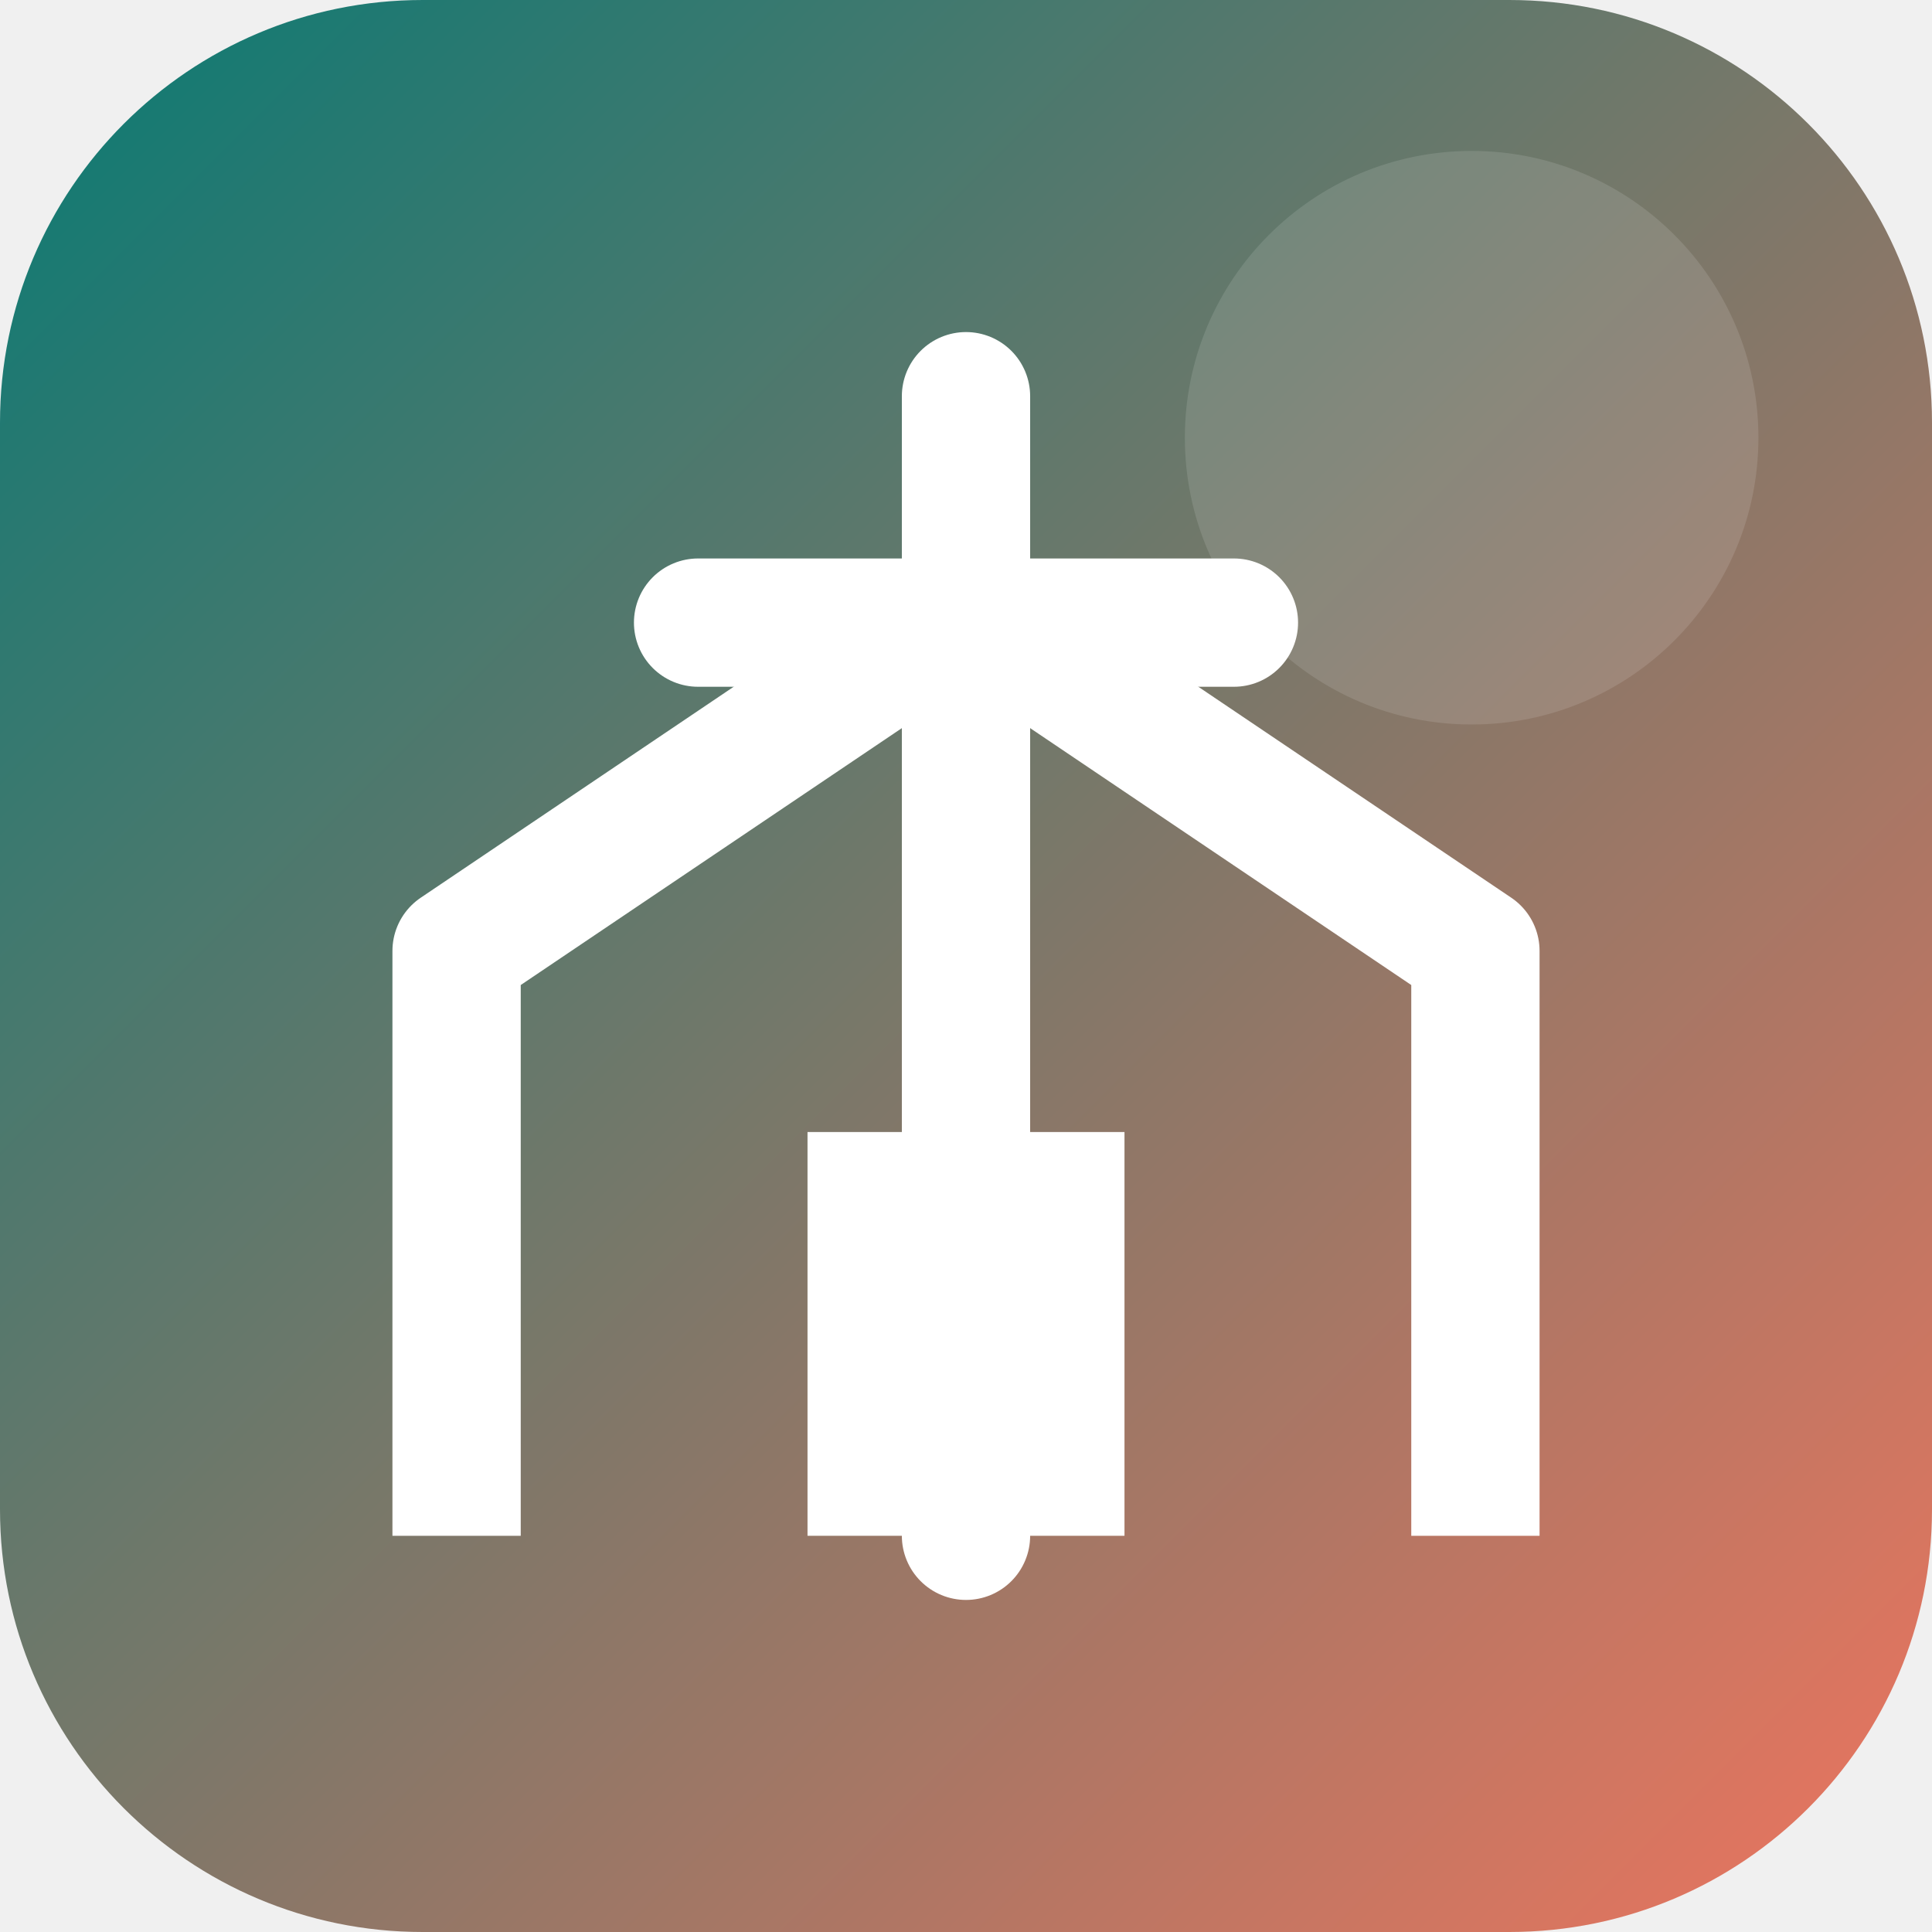
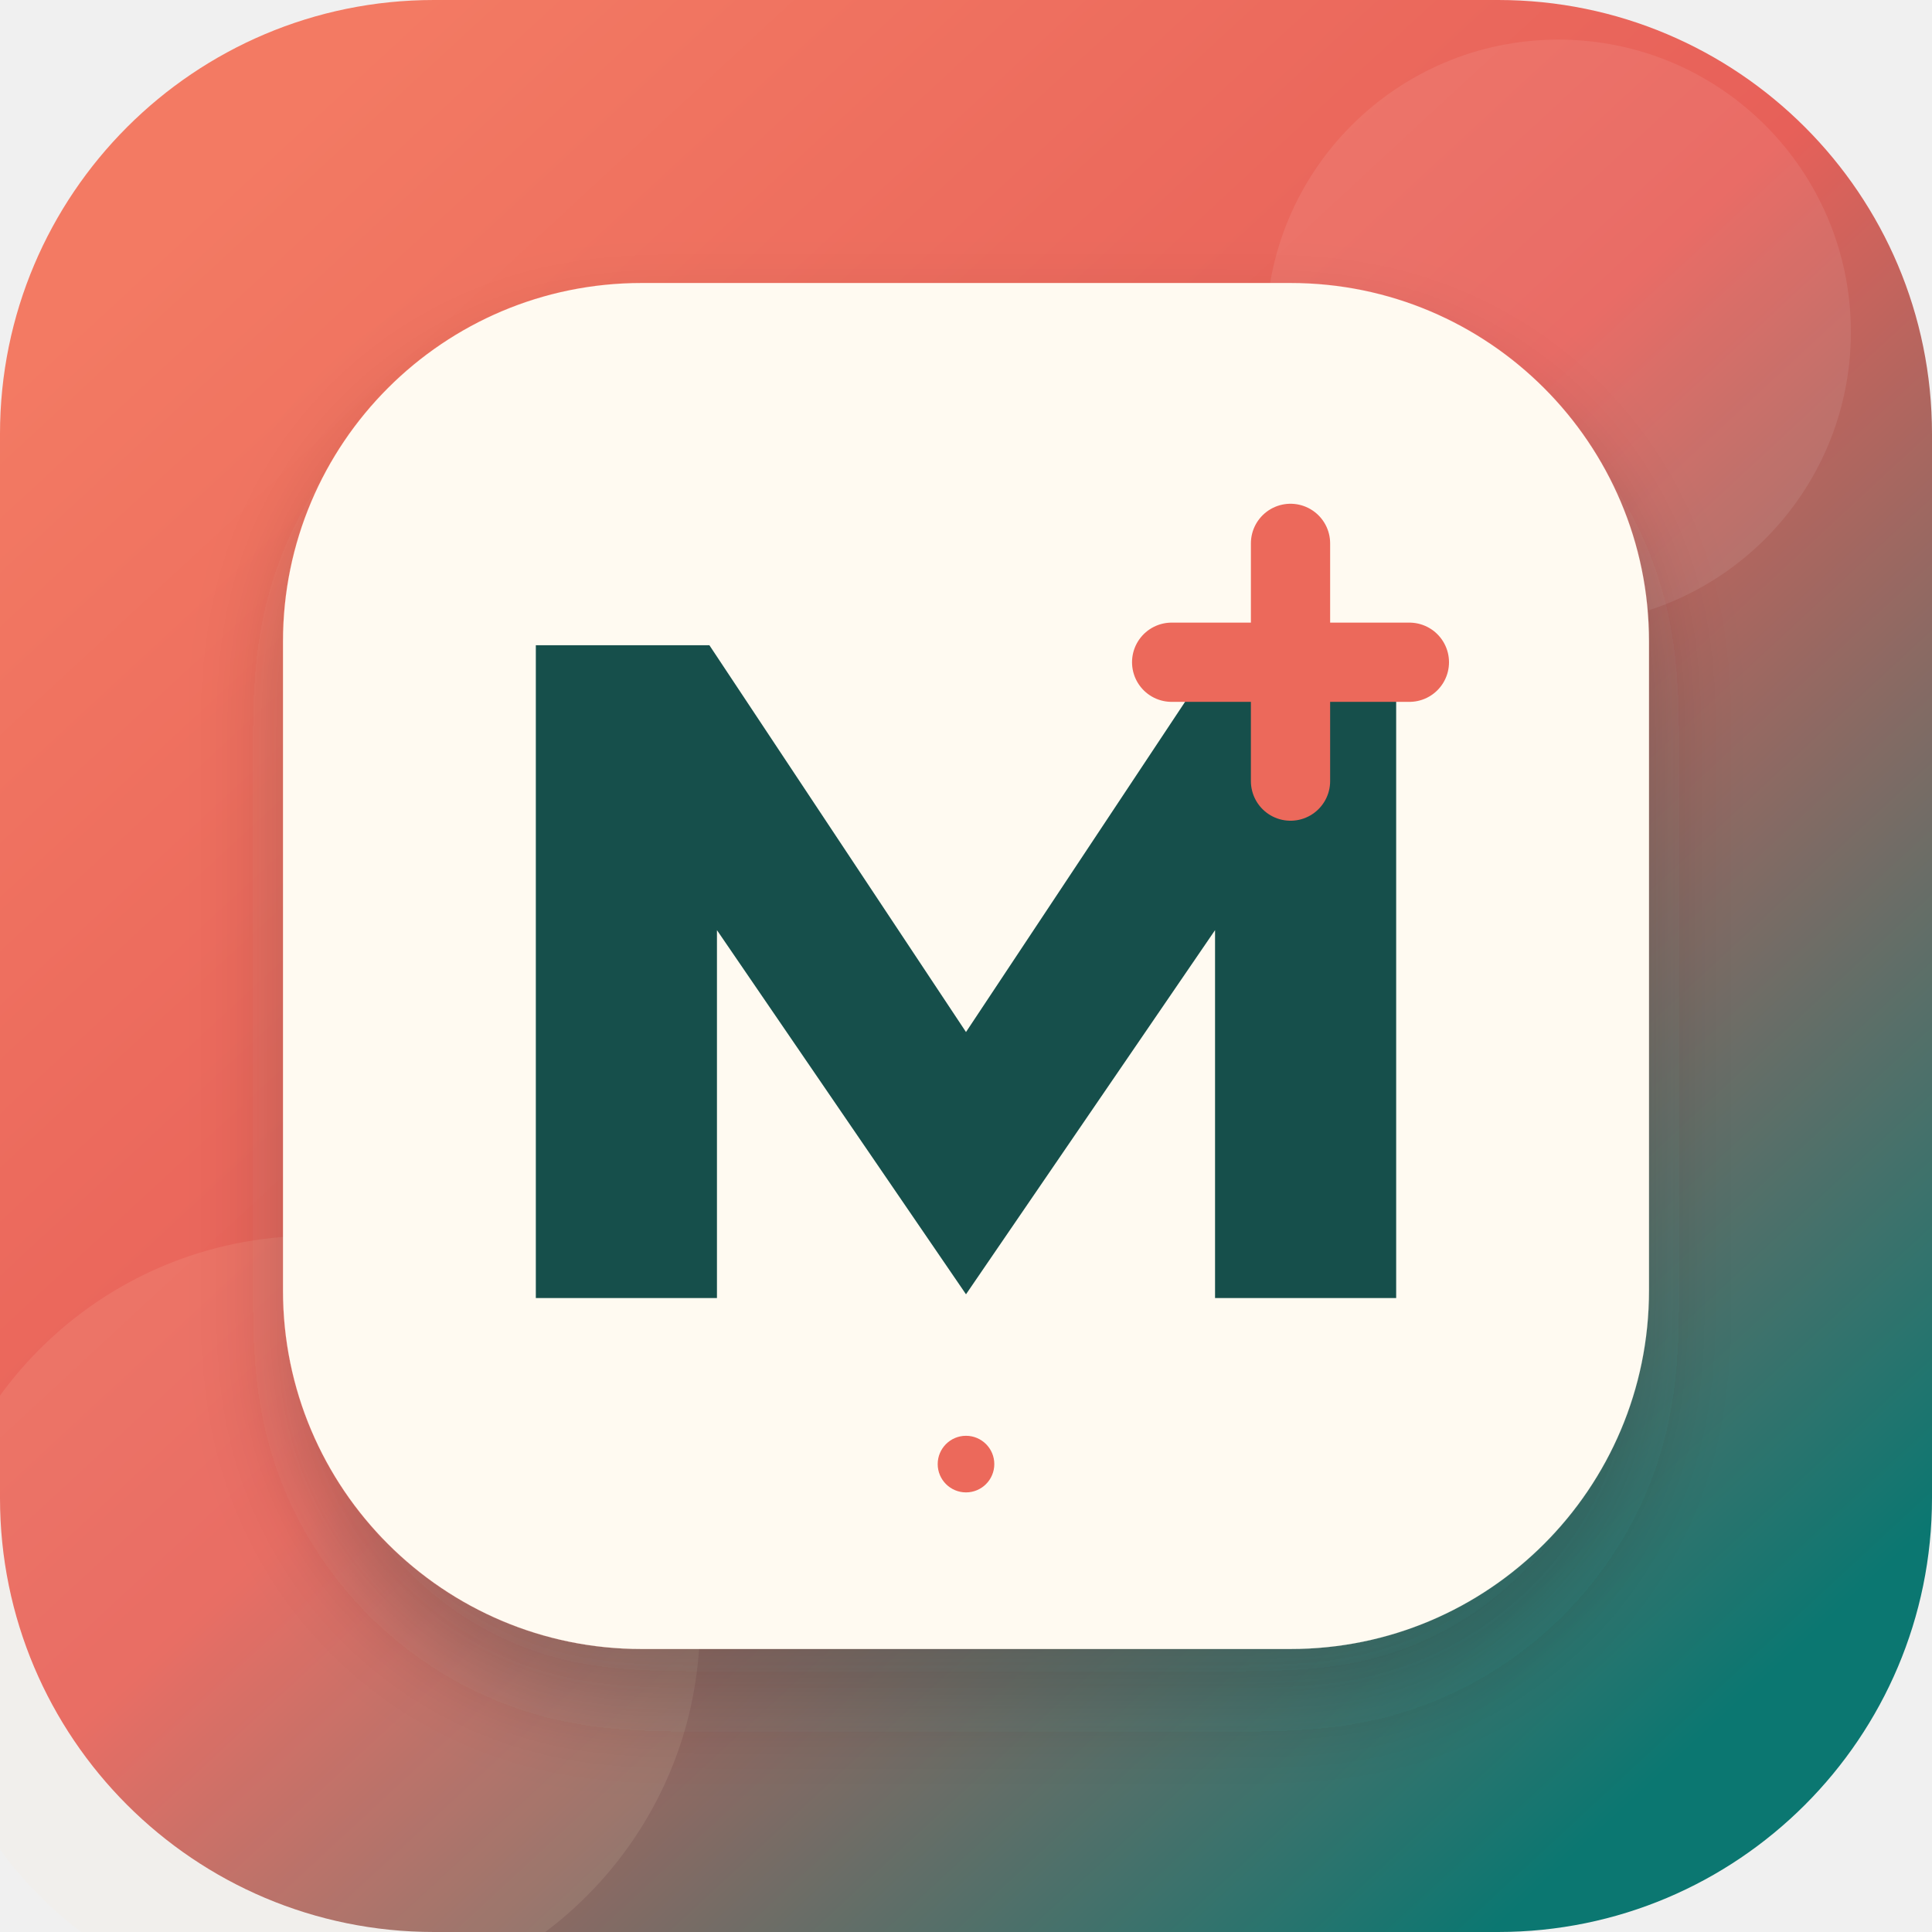
- <svg xmlns="http://www.w3.org/2000/svg" viewBox="0 0 512 512">
+ <svg xmlns="http://www.w3.org/2000/svg" viewBox="0 0 1024 1024">
  <defs>
-     <linearGradient id="g" x1="0" y1="0" x2="1" y2="1">
-       <stop stop-color="#087a74" />
-       <stop offset="1" stop-color="#ef755e" />
+     <linearGradient id="bg" x1="118" y1="94" x2="892" y2="930" gradientUnits="userSpaceOnUse">
+       <stop stop-color="#f37a63" />
+       <stop offset=".48" stop-color="#e76059" />
+       <stop offset="1" stop-color="#0b7771" />
    </linearGradient>
+     <filter id="shadow" x="-20%" y="-20%" width="140%" height="140%">
+       <feDropShadow dx="0" dy="28" stdDeviation="24" flood-color="#173f3c" flood-opacity=".22" />
+     </filter>
  </defs>
-   <rect width="512" height="512" rx="112" fill="url(#g)" />
-   <circle cx="390" cy="116" r="76" fill="#fff" opacity=".12" />
-   <path d="M256 105v302M185 165h142" stroke="#fff" stroke-width="34" stroke-linecap="round" />
-   <path d="M121 407V252l135-91 135 91v155" fill="none" stroke="#fff" stroke-width="34" stroke-linejoin="round" />
-   <path d="M214 407V300h84v107" fill="#fff" />
+   <rect width="1024" height="1024" rx="230" fill="url(#bg)" />
+   <circle cx="826" cy="176" r="155" fill="#fff" opacity=".08" />
+   <circle cx="166" cy="860" r="205" fill="#ffe9ce" opacity=".10" />
+   <rect x="150" y="150" width="724" height="724" rx="190" fill="#fffaf1" filter="url(#shadow)" />
+   <path d="M284 688V342h92l136 205 136-205h92v346h-96V493L512 686 380 493v195z" fill="#164f4b" />
+   <path d="M684 288v126M621 351h126" fill="none" stroke="#ec695b" stroke-width="42" stroke-linecap="round" />
+   <circle cx="512" cy="776" r="15" fill="#ec695b" />
</svg>
